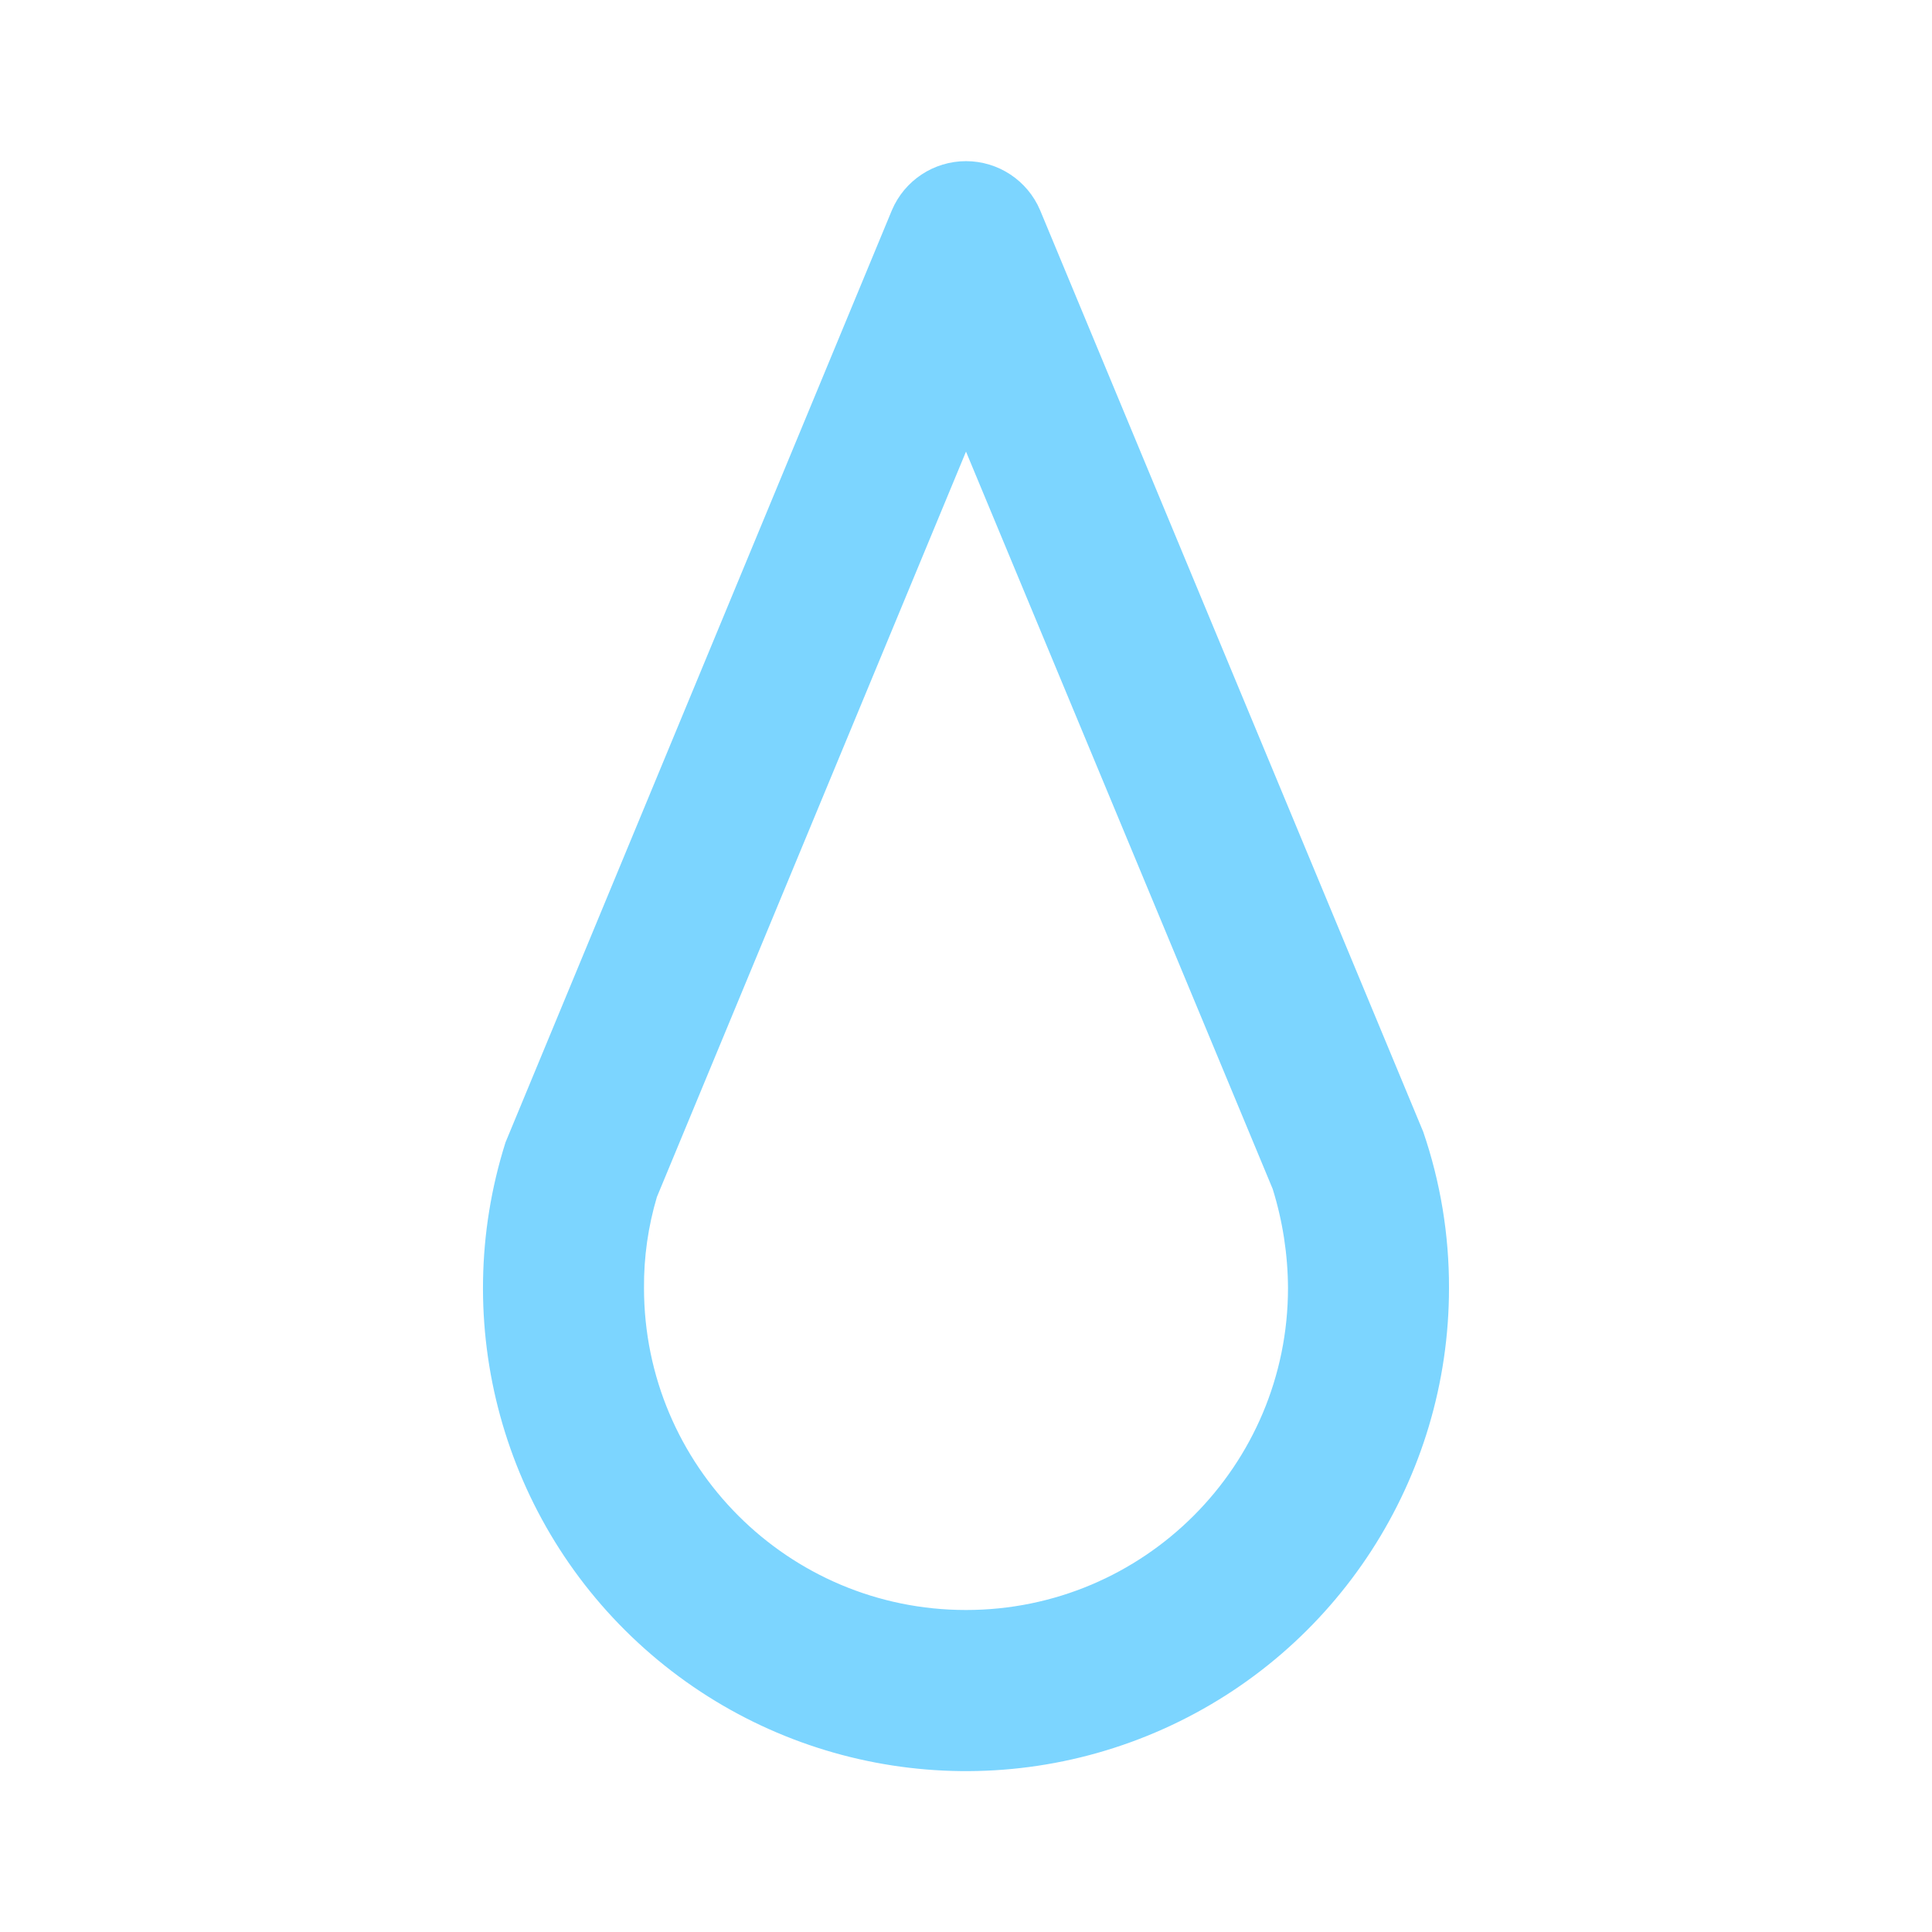
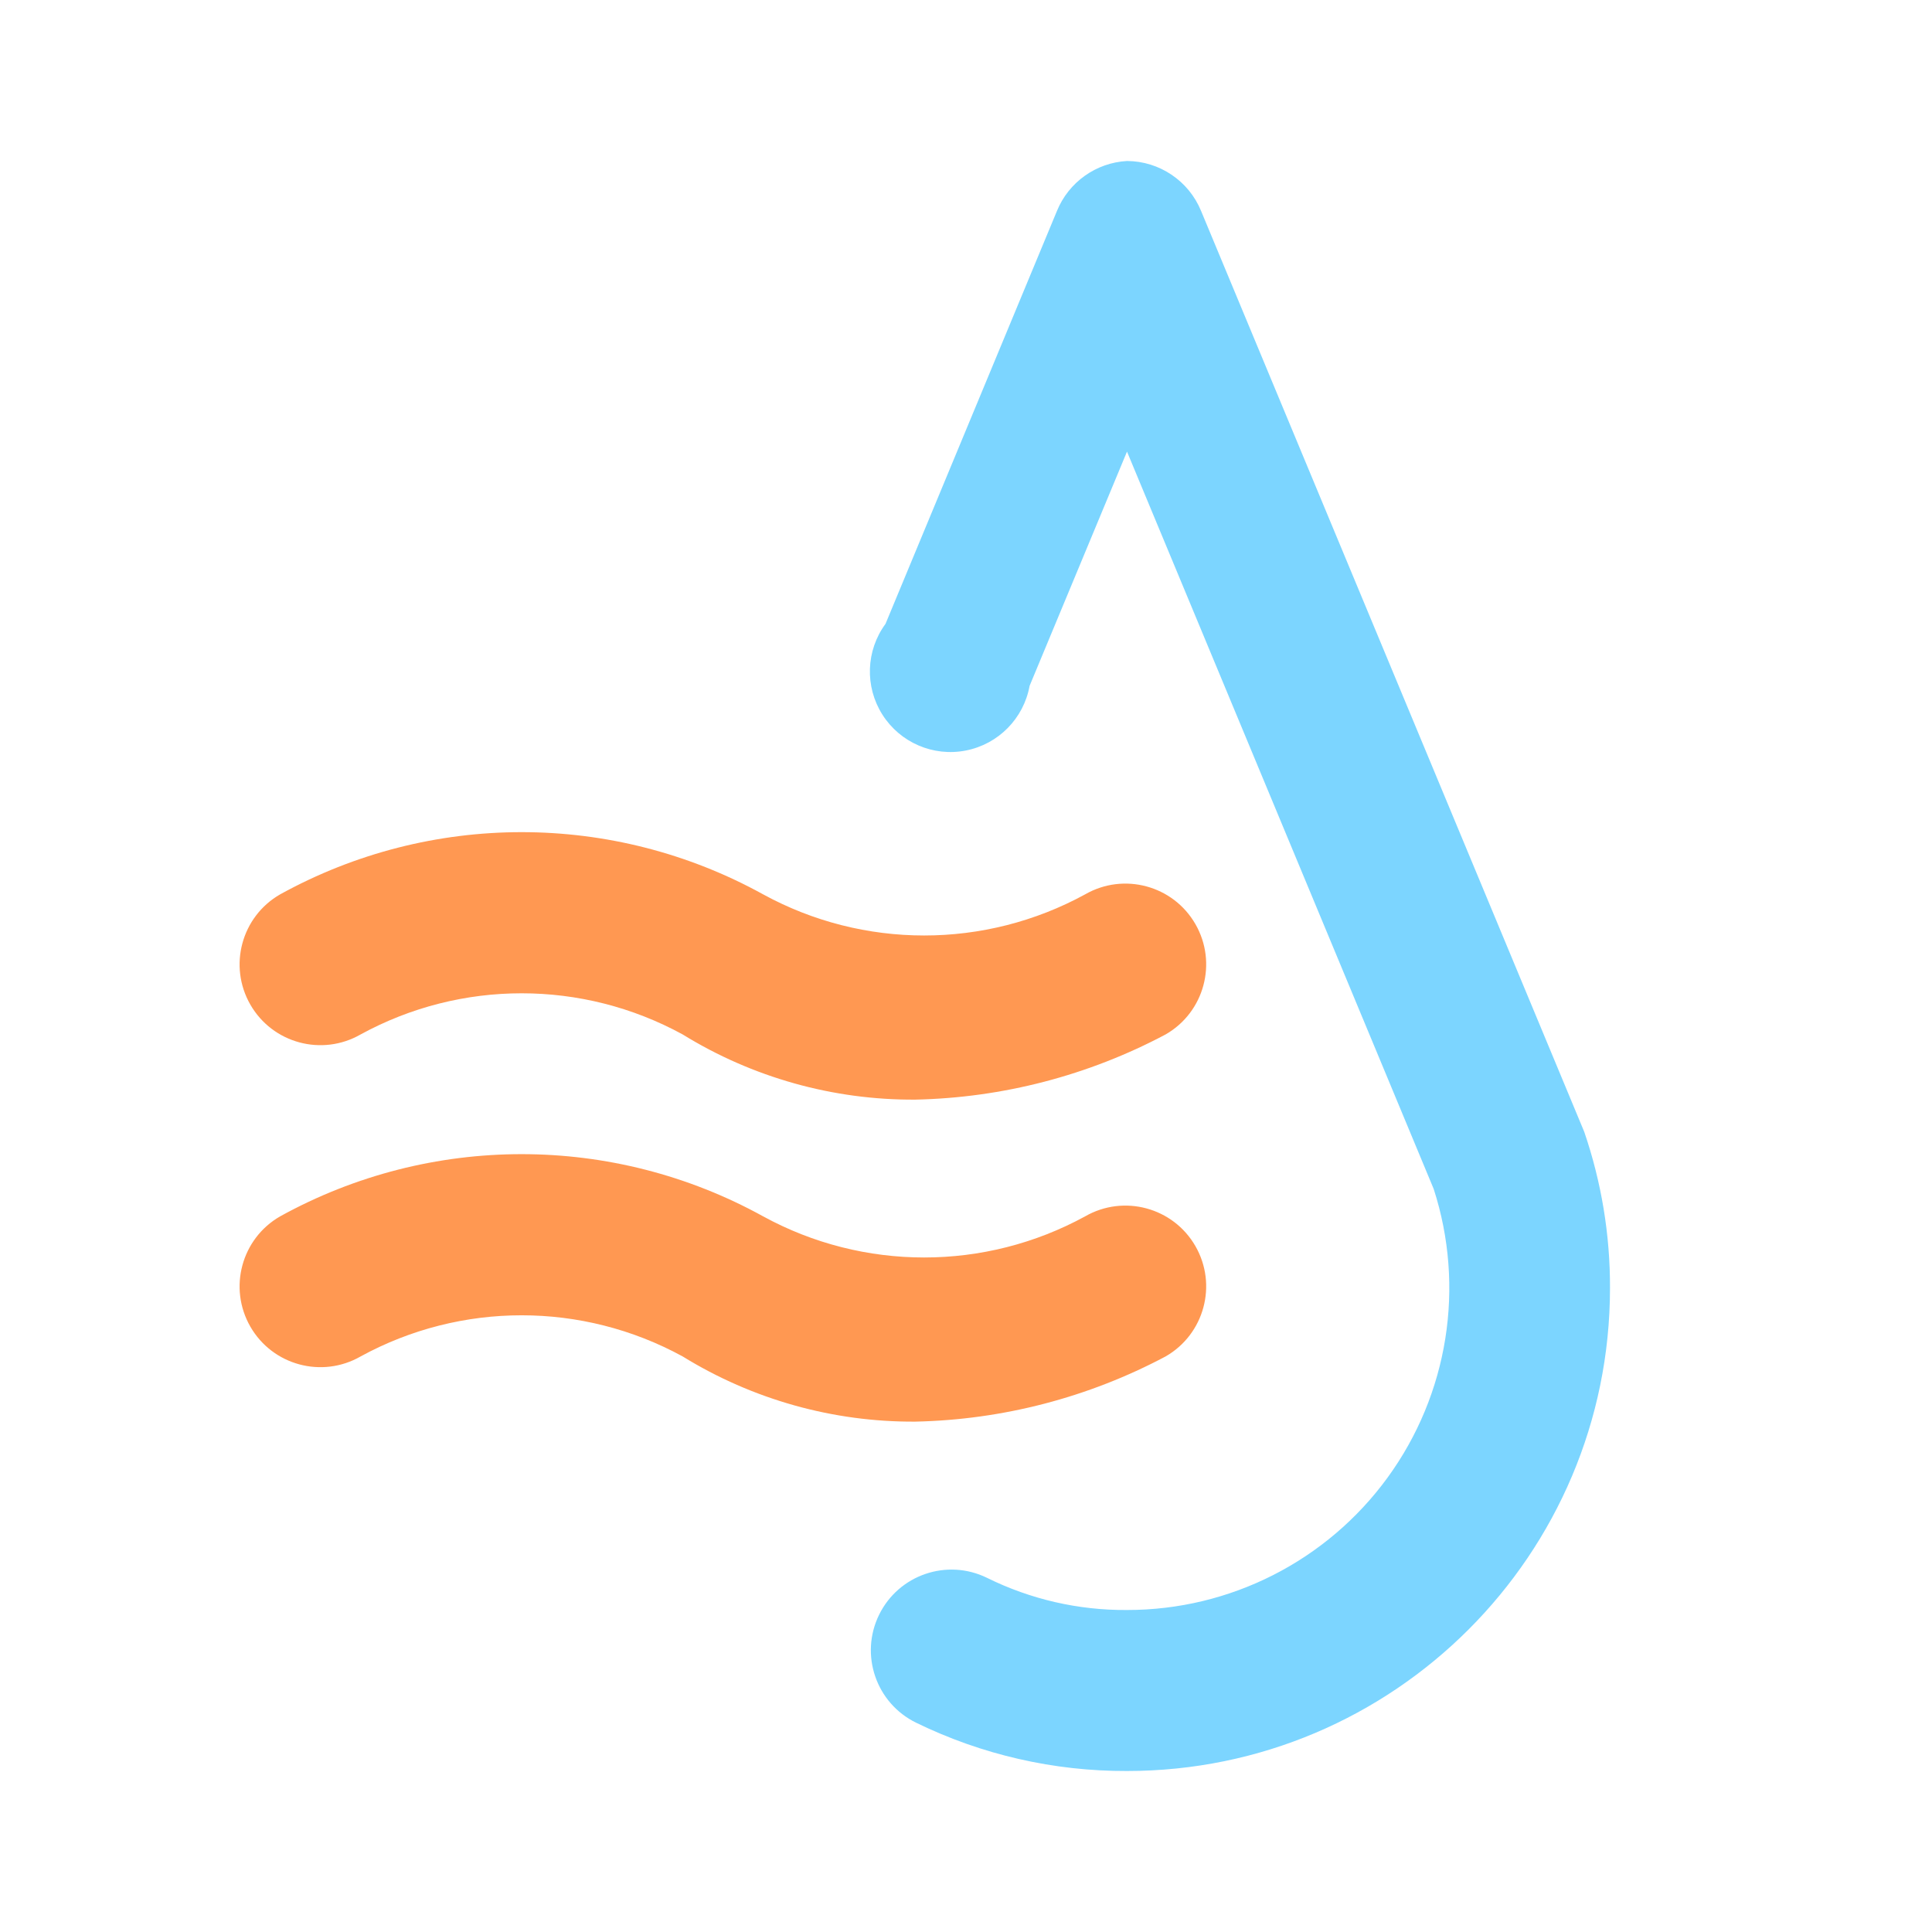
<svg xmlns="http://www.w3.org/2000/svg" id="Layer_1" data-name="Layer 1" viewBox="0 0 24 24">
  <defs>
-     <style>.cls-1{fill:#7cd5ff;}</style>
+     <style>.cls-1{fill:#7cd5ff;}.cls-2{fill:#ff9852;}</style>
  </defs>
-   <path class="cls-1" d="M17.68,14.06h0L12.92,2.61h0a1,1,0,0,0-1.84,0h0L6.28,14.19h0A6,6,0,1,0,18,16,5.94,5.94,0,0,0,17.68,14.06ZM12,20a4,4,0,0,1-4-4,3.86,3.86,0,0,1,.16-1.13L12,5.61l3.81,9.16A4.21,4.21,0,0,1,16,16,4,4,0,0,1,12,20Z" />
+   <path class="cls-1" d="M14,22a5.92,5.92,0,0,1-2.62-.6,1,1,0,0,1,.88-1.8A3.86,3.86,0,0,0,14,20a4,4,0,0,0,3.81-5.23L14,5.61,12.79,8.52A1,1,0,1,1,11,7.75l2.13-5.13A1,1,0,0,1,14,2h0a1,1,0,0,1,.92.62l4.76,11.44A5.93,5.93,0,0,1,20,16,6,6,0,0,1,14,22Z" />
+   <path class="cls-2" d="M11.37,13.66a5.44,5.44,0,0,1-2.89-.81,4.17,4.17,0,0,0-4,0,1,1,0,1,1-1-1.74,6.21,6.21,0,0,1,6,0,4.17,4.17,0,0,0,4,0,1,1,0,0,1,1,1.74A6.94,6.94,0,0,1,11.37,13.66Z" />
+   <path class="cls-2" d="M11.37,17.66a5.44,5.44,0,0,1-2.89-.81,4.17,4.17,0,0,0-4,0,1,1,0,0,1-1-1.74,6.21,6.21,0,0,1,6,0,4.17,4.17,0,0,0,4,0,1,1,0,0,1,1,1.74A6.94,6.94,0,0,1,11.37,17.66Z" />
</svg>
